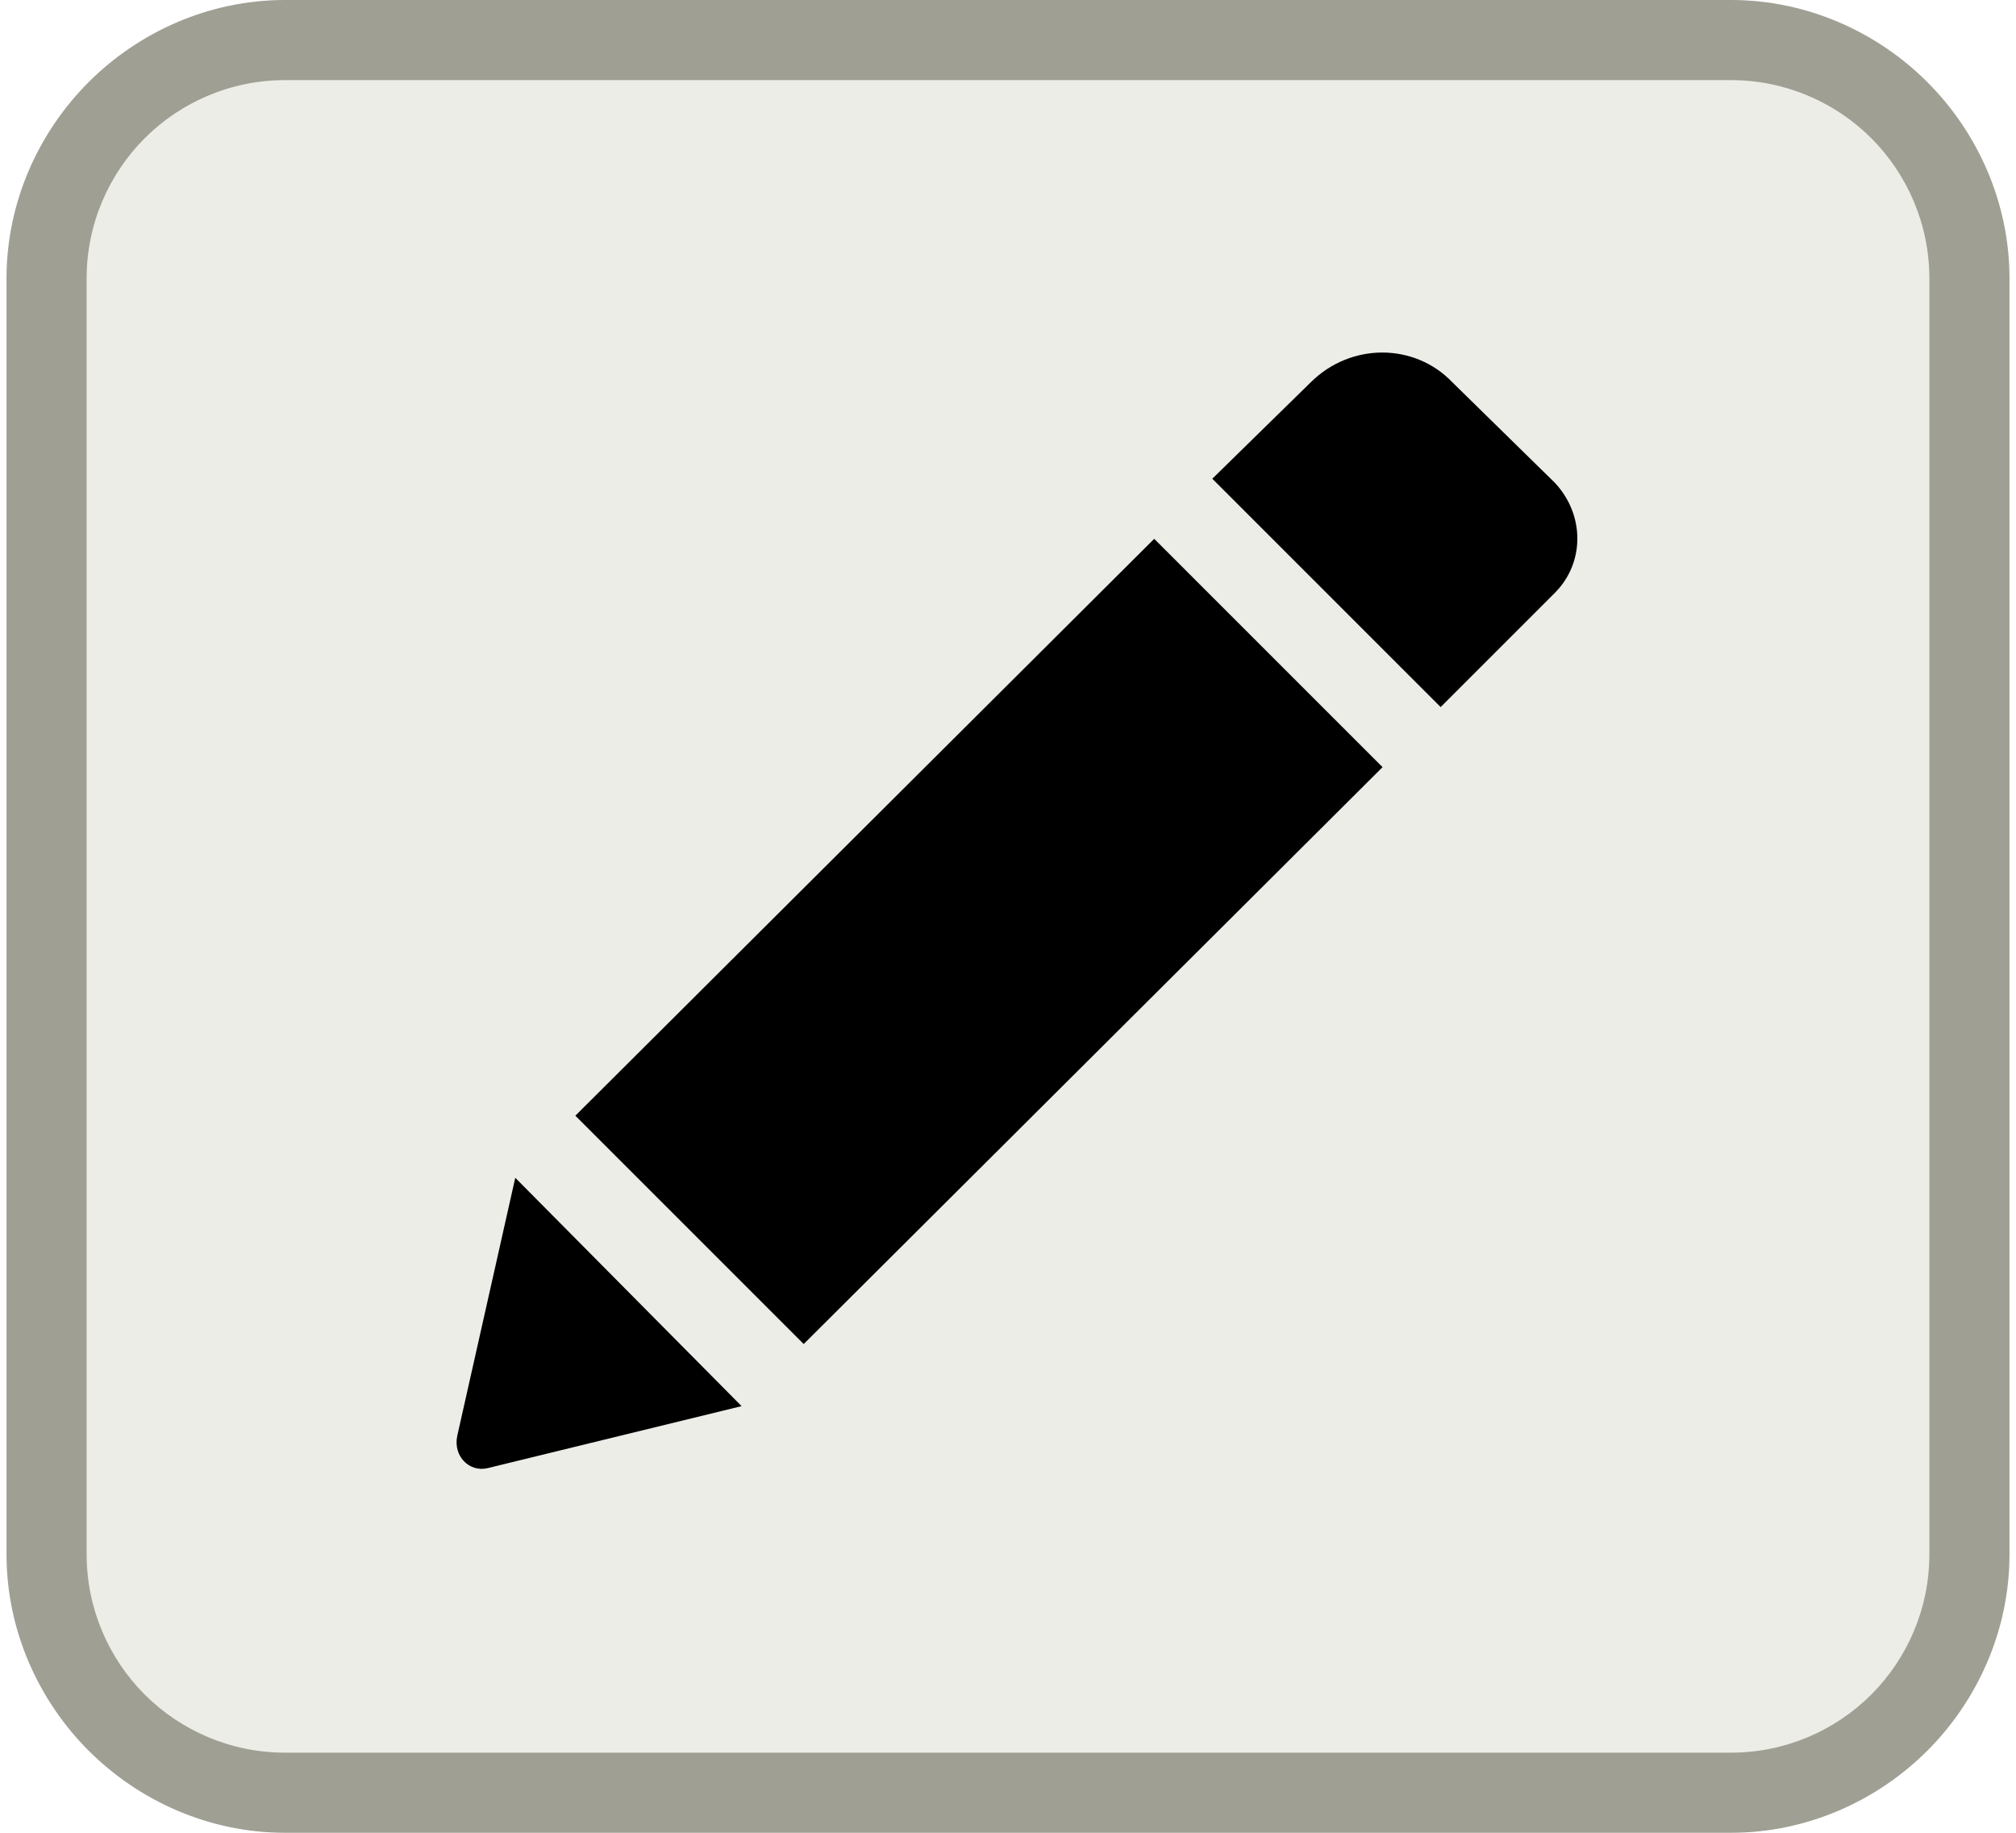
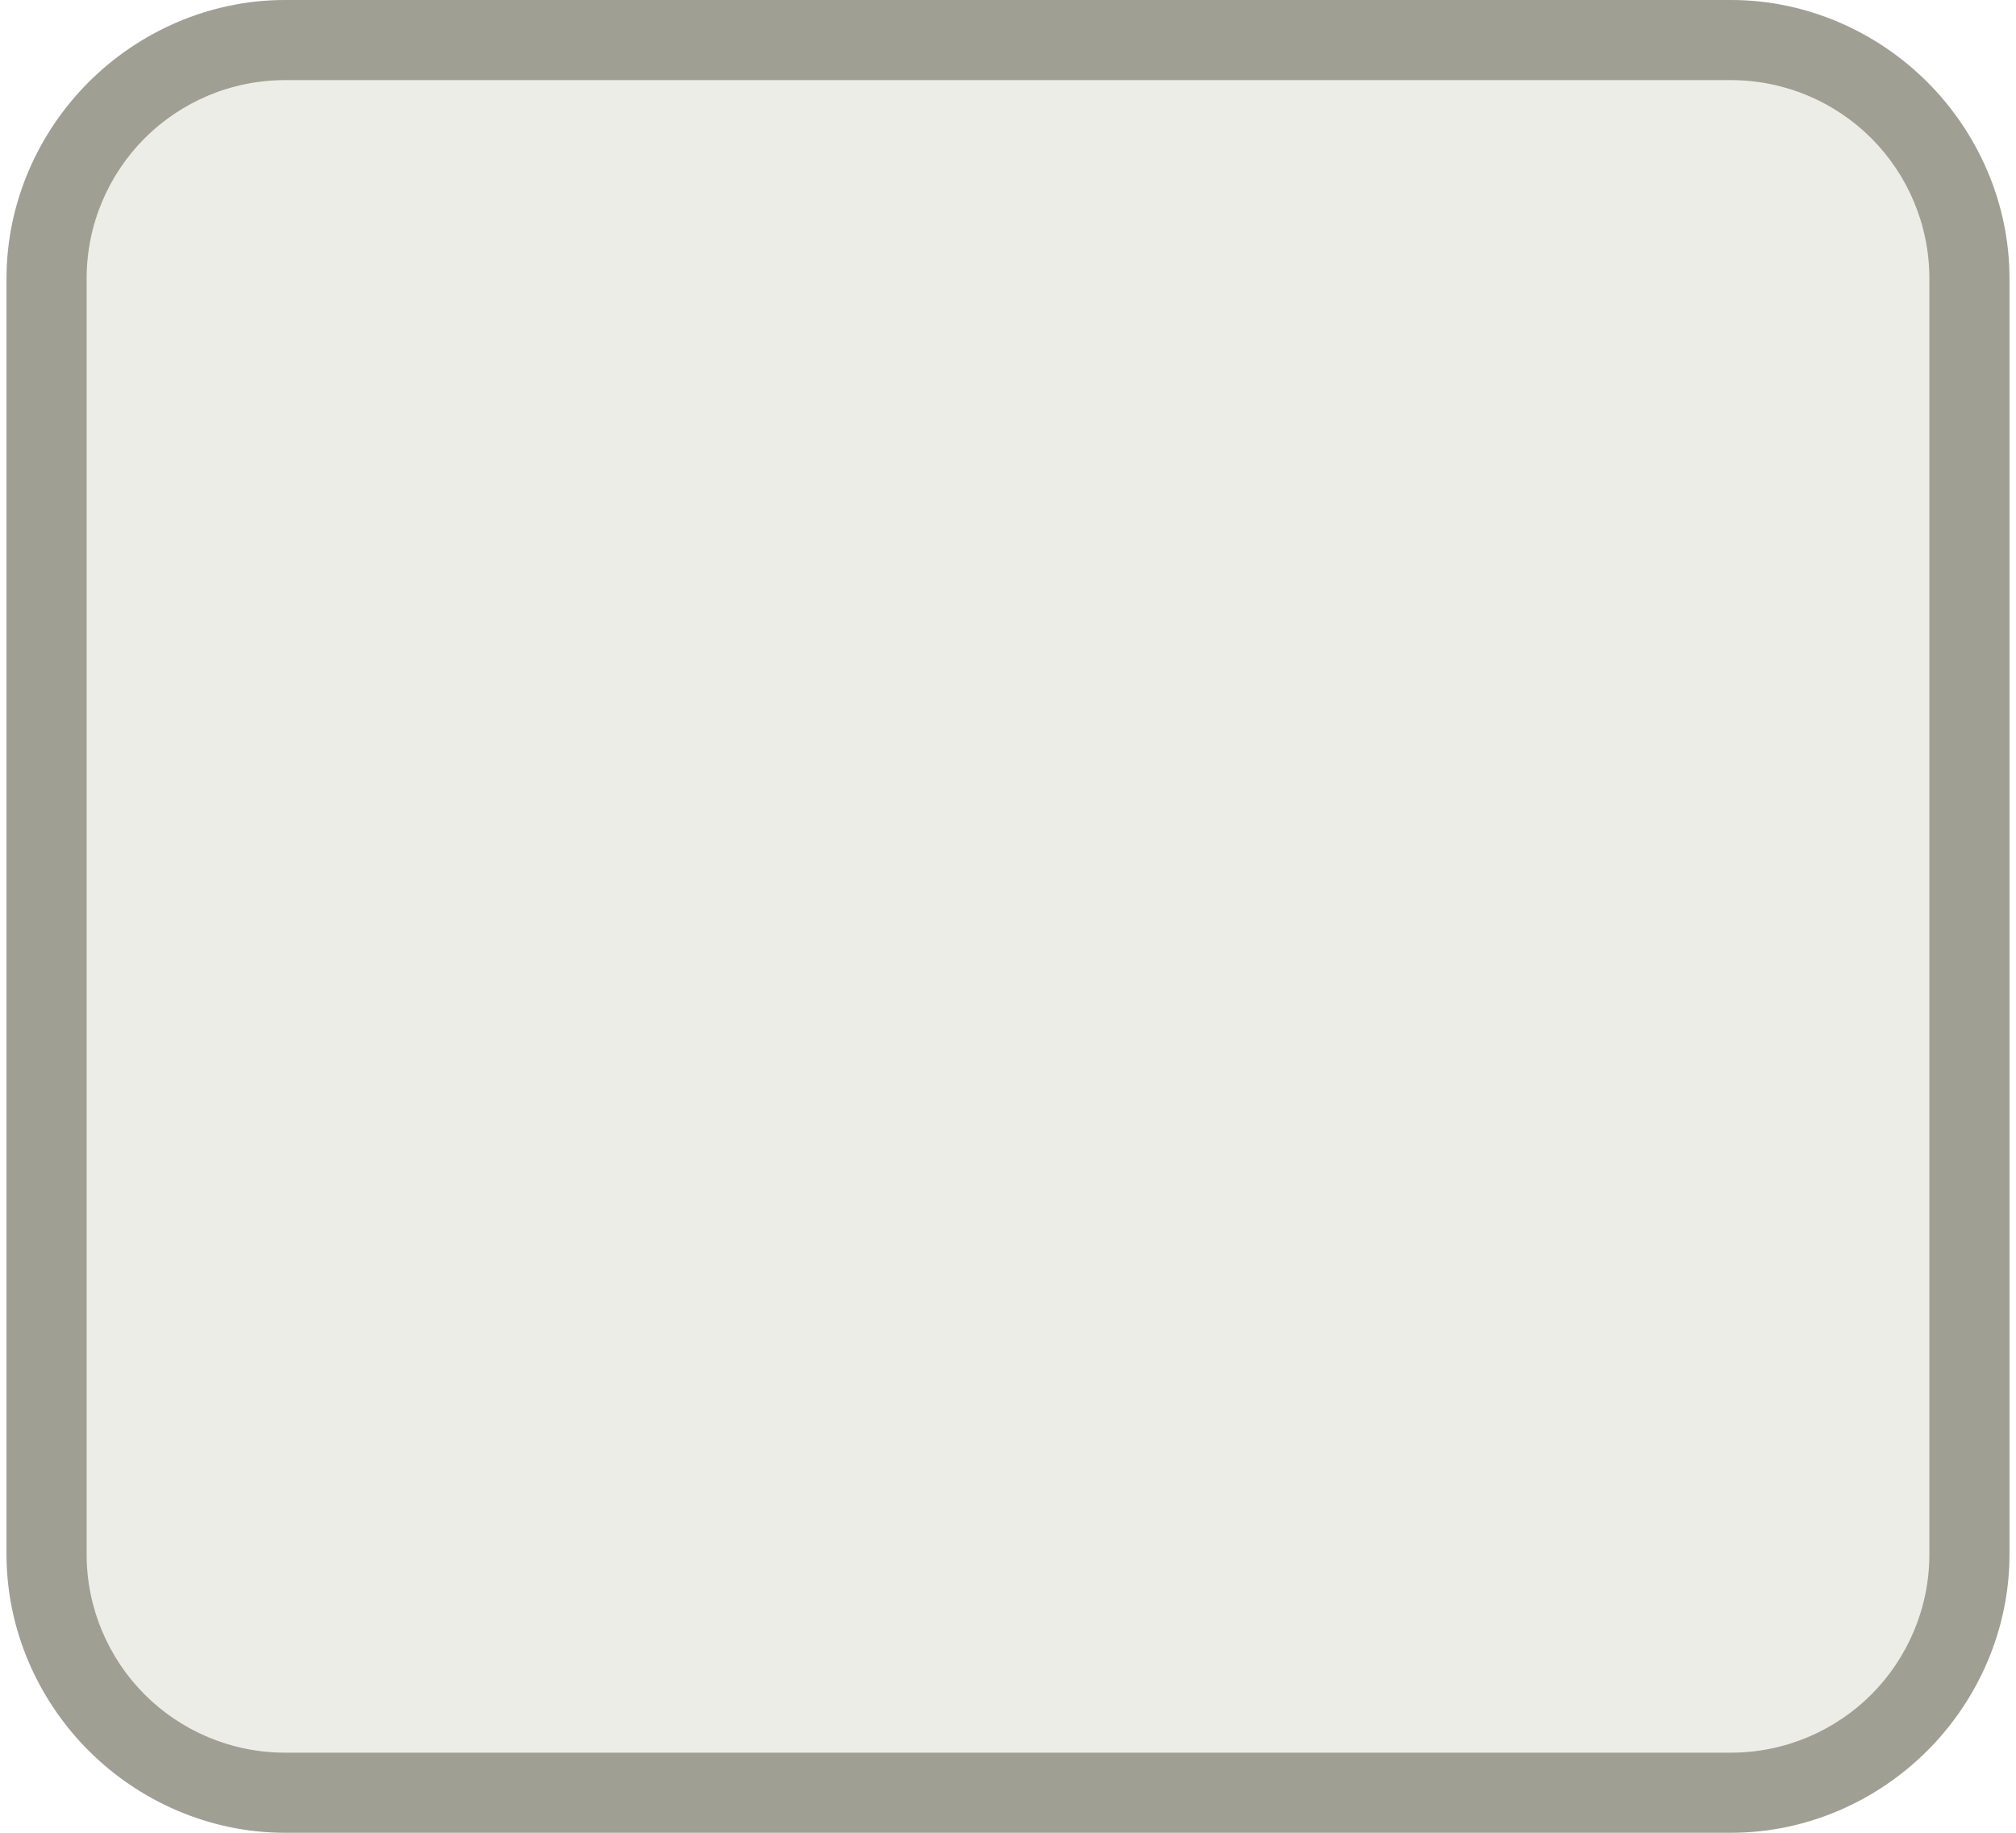
<svg xmlns="http://www.w3.org/2000/svg" width="22" height="20" viewBox="0 0 1000 915">
  <g>
    <rect fill="#EDEDE8" x="20" y="20" width="960" height="875" rx="119" ry="119" />
    <path fill="#9F9F93" d="M139 0l722 0c38,0 73,16 98,41 25,25 41,60 41,98l0 637c0,38 -16,73 -41,98 -25,25 -60,41 -98,41l-722 0c-38,0 -73,-16 -98,-41 -25,-25 -41,-60 -41,-98l0 -637c0,-38 16,-73 41,-98 25,-25 60,-41 98,-41zm722 40l-722 0c-27,0 -52,11 -70,29 -18,18 -29,43 -29,70l0 637c0,27 11,52 29,70 18,18 43,29 70,29l722 0c27,0 52,-11 70,-29 18,-18 29,-43 29,-70l0 -637c0,-27 -11,-52 -29,-70 -18,-18 -43,-29 -70,-29z" />
-     <path fill="#000000" d="M573 269l114 114 -289 288 -114 -114 289 -288zm200 -28l-51 -50c-19,-20 -51,-20 -71,0l-49 48 114 114 57 -57c15,-15 15,-39 0,-55zm-548 476c-2,10 6,18 15,16l127 -31 -113 -114 -29 129z" />
+     <path fill="#3330" d="M573 269l114 114 -289 288 -114 -114 289 -288zm200 -28l-51 -50c-19,-20 -51,-20 -71,0l-49 48 114 114 57 -57c15,-15 15,-39 0,-55zm-548 476c-2,10 6,18 15,16l127 -31 -113 -114 -29 129z" />
  </g>
</svg>
